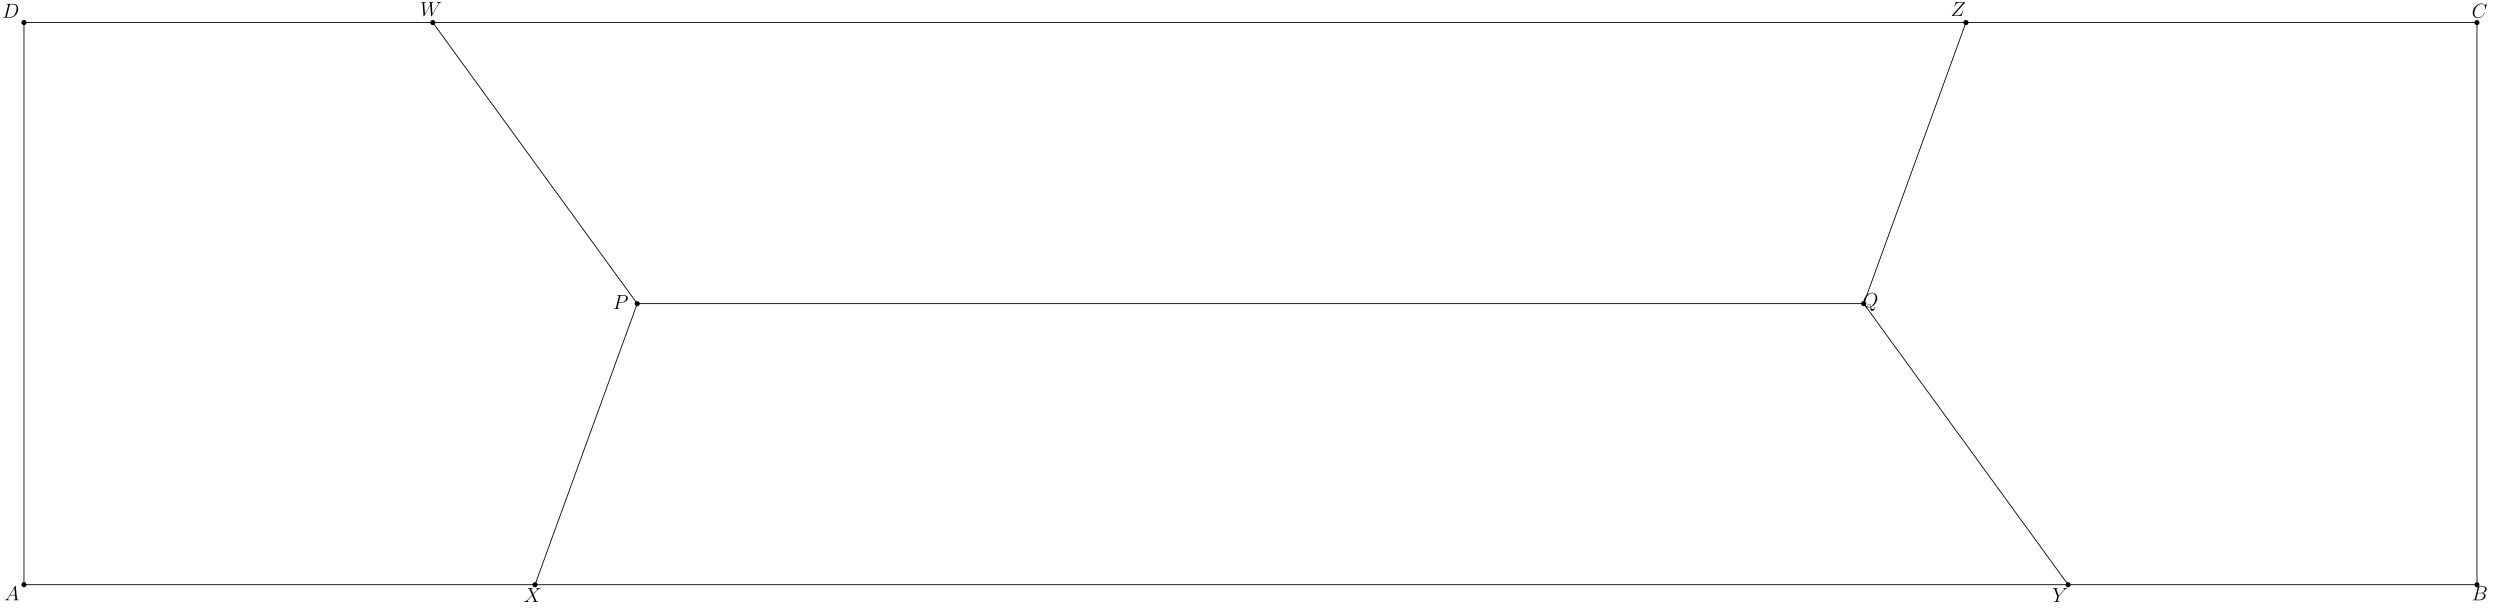
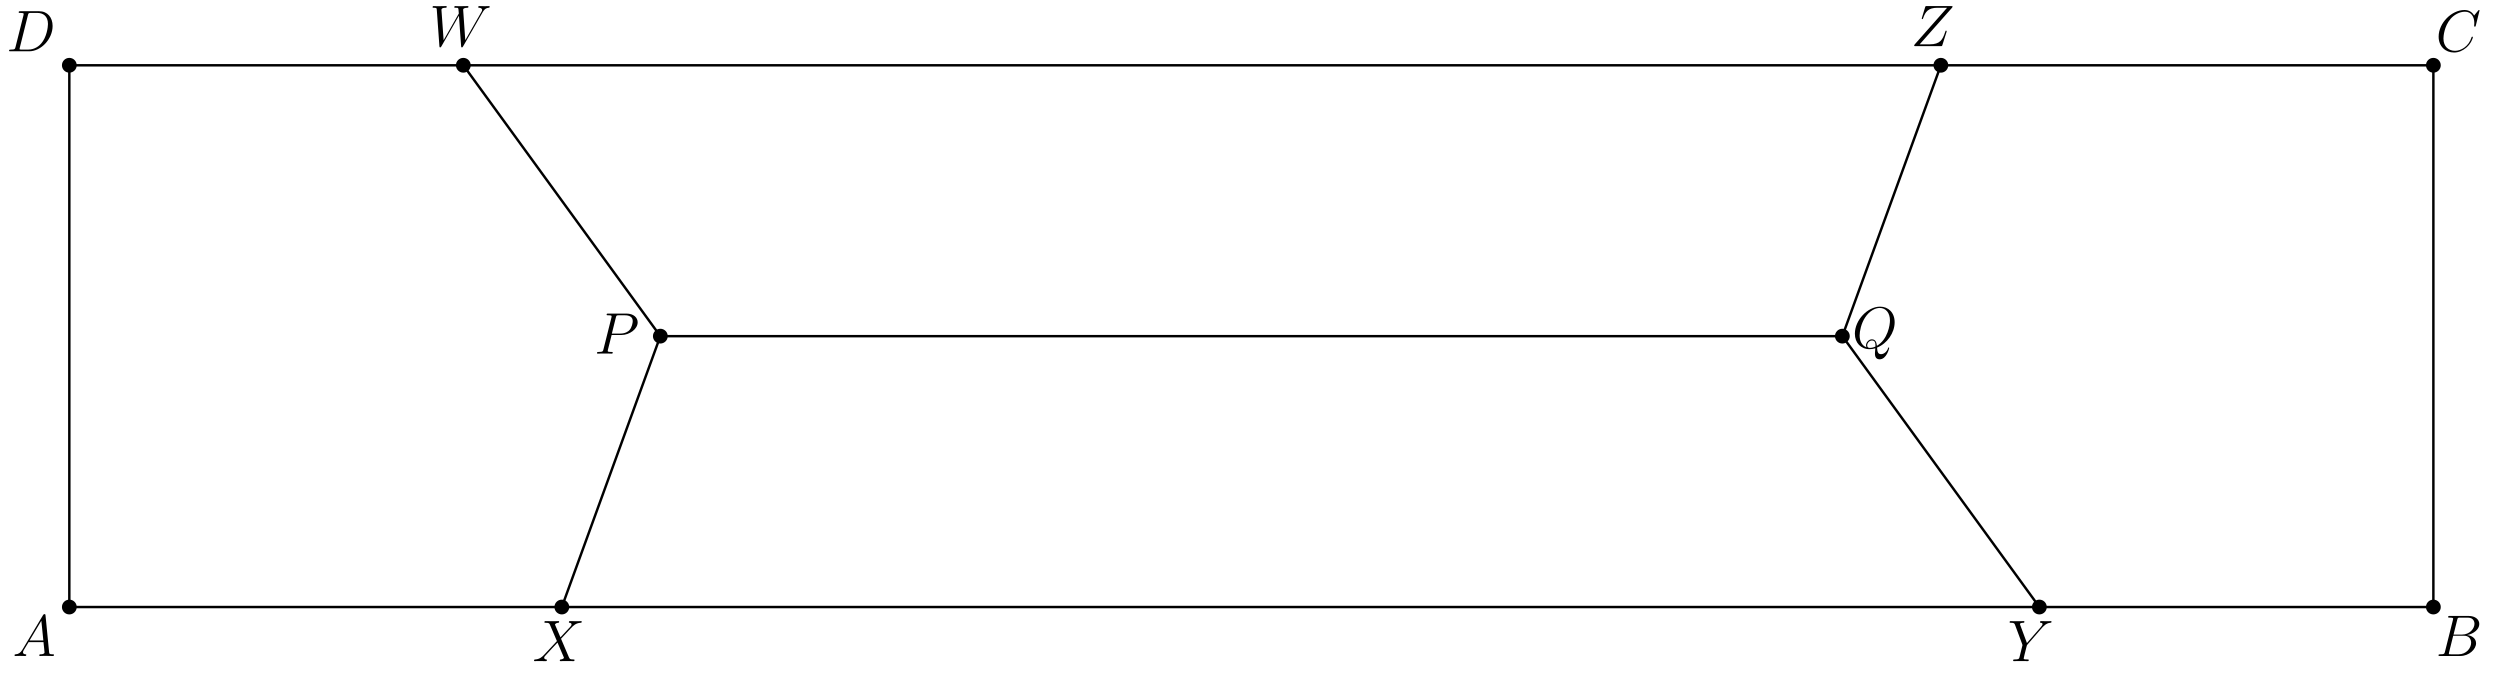
- <svg xmlns="http://www.w3.org/2000/svg" xmlns:xlink="http://www.w3.org/1999/xlink" height="357.84pt" version="1.1" viewBox="56.621 54.06 1473.1 357.84" width="1473.1pt">
+ <svg xmlns="http://www.w3.org/2000/svg" xmlns:xlink="http://www.w3.org/1999/xlink" height="137.015pt" version="1.1" viewBox="56.621 54.06 509.507 137.015" width="509.507pt">
  <defs>
    <path d="M2.032 -1.327C1.614 -0.622 1.207 -0.383 0.634 -0.347C0.502 -0.335 0.406 -0.335 0.406 -0.12C0.406 -0.048 0.466 0 0.55 0C0.765 0 1.303 -0.024 1.518 -0.024C1.865 -0.024 2.248 0 2.582 0C2.654 0 2.798 0 2.798 -0.227C2.798 -0.335 2.702 -0.347 2.63 -0.347C2.355 -0.371 2.128 -0.466 2.128 -0.753C2.128 -0.921 2.2 -1.052 2.355 -1.315L3.264 -2.821H6.312C6.324 -2.714 6.324 -2.618 6.336 -2.511C6.372 -2.2 6.516 -0.956 6.516 -0.729C6.516 -0.371 5.906 -0.347 5.715 -0.347C5.583 -0.347 5.452 -0.347 5.452 -0.132C5.452 0 5.559 0 5.631 0C5.834 0 6.073 -0.024 6.276 -0.024H6.958C7.687 -0.024 8.213 0 8.225 0C8.309 0 8.44 0 8.44 -0.227C8.44 -0.347 8.333 -0.347 8.153 -0.347C7.496 -0.347 7.484 -0.454 7.448 -0.813L6.719 -8.273C6.695 -8.512 6.647 -8.536 6.516 -8.536C6.396 -8.536 6.324 -8.512 6.217 -8.333L2.032 -1.327ZM3.467 -3.168L5.87 -7.185L6.276 -3.168H3.467Z" id="g0-65" />
    <path d="M4.376 -7.352C4.483 -7.795 4.531 -7.819 4.997 -7.819H6.551C7.902 -7.819 7.902 -6.671 7.902 -6.563C7.902 -5.595 6.934 -4.364 5.356 -4.364H3.634L4.376 -7.352ZM6.396 -4.268C7.699 -4.507 8.883 -5.416 8.883 -6.516C8.883 -7.448 8.058 -8.165 6.707 -8.165H2.869C2.642 -8.165 2.534 -8.165 2.534 -7.938C2.534 -7.819 2.642 -7.819 2.821 -7.819C3.551 -7.819 3.551 -7.723 3.551 -7.592C3.551 -7.568 3.551 -7.496 3.503 -7.317L1.889 -0.885C1.781 -0.466 1.757 -0.347 0.921 -0.347C0.693 -0.347 0.574 -0.347 0.574 -0.132C0.574 0 0.646 0 0.885 0H4.985C6.814 0 8.225 -1.387 8.225 -2.594C8.225 -3.575 7.364 -4.172 6.396 -4.268ZM4.698 -0.347H3.084C2.917 -0.347 2.893 -0.347 2.821 -0.359C2.69 -0.371 2.678 -0.395 2.678 -0.49C2.678 -0.574 2.702 -0.646 2.726 -0.753L3.563 -4.125H5.81C7.221 -4.125 7.221 -2.809 7.221 -2.714C7.221 -1.566 6.181 -0.347 4.698 -0.347Z" id="g0-66" />
    <path d="M8.931 -8.309C8.931 -8.416 8.847 -8.416 8.823 -8.416S8.751 -8.416 8.656 -8.297L7.831 -7.293C7.412 -8.01 6.755 -8.416 5.858 -8.416C3.276 -8.416 0.598 -5.798 0.598 -2.989C0.598 -0.992 1.997 0.251 3.742 0.251C4.698 0.251 5.535 -0.155 6.229 -0.741C7.269 -1.614 7.58 -2.774 7.58 -2.869C7.58 -2.977 7.484 -2.977 7.448 -2.977C7.34 -2.977 7.329 -2.905 7.305 -2.857C6.755 -0.992 5.141 -0.096 3.945 -0.096C2.678 -0.096 1.578 -0.909 1.578 -2.606C1.578 -2.989 1.698 -5.069 3.049 -6.635C3.706 -7.4 4.83 -8.07 5.966 -8.07C7.281 -8.07 7.867 -6.982 7.867 -5.762C7.867 -5.452 7.831 -5.189 7.831 -5.141C7.831 -5.033 7.95 -5.033 7.986 -5.033C8.118 -5.033 8.13 -5.045 8.177 -5.26L8.931 -8.309Z" id="g0-67" />
    <path d="M1.877 -0.885C1.769 -0.466 1.745 -0.347 0.909 -0.347C0.681 -0.347 0.562 -0.347 0.562 -0.132C0.562 0 0.634 0 0.873 0H4.663C7.077 0 9.433 -2.499 9.433 -5.165C9.433 -6.886 8.404 -8.165 6.695 -8.165H2.857C2.63 -8.165 2.523 -8.165 2.523 -7.938C2.523 -7.819 2.63 -7.819 2.809 -7.819C3.539 -7.819 3.539 -7.723 3.539 -7.592C3.539 -7.568 3.539 -7.496 3.491 -7.317L1.877 -0.885ZM4.399 -7.352C4.507 -7.795 4.555 -7.819 5.021 -7.819H6.336C7.46 -7.819 8.488 -7.209 8.488 -5.559C8.488 -4.961 8.249 -2.881 7.089 -1.566C6.755 -1.172 5.846 -0.347 4.471 -0.347H3.108C2.941 -0.347 2.917 -0.347 2.845 -0.359C2.714 -0.371 2.702 -0.395 2.702 -0.49C2.702 -0.574 2.726 -0.646 2.75 -0.753L4.399 -7.352Z" id="g0-68" />
    <path d="M3.539 -3.802H5.547C7.197 -3.802 8.847 -5.021 8.847 -6.384C8.847 -7.317 8.058 -8.165 6.551 -8.165H2.857C2.63 -8.165 2.523 -8.165 2.523 -7.938C2.523 -7.819 2.63 -7.819 2.809 -7.819C3.539 -7.819 3.539 -7.723 3.539 -7.592C3.539 -7.568 3.539 -7.496 3.491 -7.317L1.877 -0.885C1.769 -0.466 1.745 -0.347 0.909 -0.347C0.681 -0.347 0.562 -0.347 0.562 -0.132C0.562 0 0.669 0 0.741 0C0.968 0 1.207 -0.024 1.435 -0.024H2.833C3.061 -0.024 3.312 0 3.539 0C3.634 0 3.766 0 3.766 -0.227C3.766 -0.347 3.658 -0.347 3.479 -0.347C2.762 -0.347 2.75 -0.43 2.75 -0.55C2.75 -0.61 2.762 -0.693 2.774 -0.753L3.539 -3.802ZM4.399 -7.352C4.507 -7.795 4.555 -7.819 5.021 -7.819H6.205C7.101 -7.819 7.843 -7.532 7.843 -6.635C7.843 -6.324 7.687 -5.308 7.137 -4.758C6.934 -4.543 6.36 -4.089 5.272 -4.089H3.587L4.399 -7.352Z" id="g0-80" />
    <path d="M5.093 -0.072C7.149 -0.897 8.679 -3.072 8.679 -5.236C8.679 -7.209 7.388 -8.416 5.715 -8.416C3.156 -8.416 0.574 -5.667 0.574 -2.905C0.574 -1.028 1.817 0.251 3.551 0.251C3.957 0.251 4.352 0.191 4.734 0.072C4.663 0.789 4.663 0.849 4.663 1.076C4.663 1.423 4.663 2.319 5.619 2.319C7.042 2.319 7.568 0.084 7.568 0.012S7.52 -0.108 7.46 -0.108C7.388 -0.108 7.364 -0.048 7.329 0.084C7.066 0.837 6.444 1.267 5.918 1.267C5.308 1.267 5.153 0.849 5.093 -0.072ZM2.941 -0.132C1.997 -0.454 1.542 -1.447 1.542 -2.546C1.542 -3.383 1.853 -4.973 2.642 -6.181C3.527 -7.544 4.71 -8.153 5.643 -8.153C6.886 -8.153 7.723 -7.149 7.723 -5.595C7.723 -4.71 7.305 -1.745 5.057 -0.43C4.997 -1.04 4.83 -1.757 4.041 -1.757C3.395 -1.757 2.845 -1.112 2.845 -0.526C2.845 -0.395 2.893 -0.215 2.941 -0.132ZM4.758 -0.275C4.328 -0.084 3.957 -0.012 3.622 -0.012C3.503 -0.012 3.084 -0.012 3.084 -0.538C3.084 -0.968 3.503 -1.518 4.041 -1.518C4.639 -1.518 4.77 -1.112 4.77 -0.514C4.77 -0.442 4.77 -0.347 4.758 -0.275Z" id="g0-81" />
    <path d="M10.796 -6.838C11.07 -7.305 11.334 -7.747 12.051 -7.819C12.158 -7.831 12.266 -7.843 12.266 -8.034C12.266 -8.165 12.158 -8.165 12.123 -8.165C12.099 -8.165 12.015 -8.141 11.226 -8.141C10.867 -8.141 10.497 -8.165 10.15 -8.165C10.078 -8.165 9.935 -8.165 9.935 -7.938C9.935 -7.831 10.03 -7.819 10.102 -7.819C10.341 -7.807 10.724 -7.735 10.724 -7.364C10.724 -7.209 10.676 -7.125 10.556 -6.922L7.293 -1.207L6.862 -7.436C6.862 -7.58 6.994 -7.807 7.663 -7.819C7.819 -7.819 7.938 -7.819 7.938 -8.046C7.938 -8.165 7.819 -8.165 7.759 -8.165C7.34 -8.165 6.898 -8.141 6.468 -8.141H5.846C5.667 -8.141 5.452 -8.165 5.272 -8.165C5.2 -8.165 5.057 -8.165 5.057 -7.938C5.057 -7.819 5.141 -7.819 5.344 -7.819C5.894 -7.819 5.894 -7.807 5.942 -7.077L5.978 -6.647L2.881 -1.207L2.439 -7.376C2.439 -7.508 2.439 -7.807 3.252 -7.819C3.383 -7.819 3.515 -7.819 3.515 -8.034C3.515 -8.165 3.407 -8.165 3.335 -8.165C2.917 -8.165 2.475 -8.141 2.044 -8.141H1.423C1.243 -8.141 1.028 -8.165 0.849 -8.165C0.777 -8.165 0.634 -8.165 0.634 -7.938C0.634 -7.819 0.729 -7.819 0.897 -7.819C1.459 -7.819 1.47 -7.747 1.494 -7.364L2.02 -0.024C2.032 0.179 2.044 0.251 2.188 0.251C2.307 0.251 2.331 0.203 2.439 0.024L6.001 -6.205L6.444 -0.024C6.456 0.179 6.468 0.251 6.611 0.251C6.731 0.251 6.767 0.191 6.862 0.024L10.796 -6.838Z" id="g0-87" />
    <path d="M5.679 -4.854L4.555 -7.472C4.71 -7.759 5.069 -7.807 5.212 -7.819C5.284 -7.819 5.416 -7.831 5.416 -8.034C5.416 -8.165 5.308 -8.165 5.236 -8.165C5.033 -8.165 4.794 -8.141 4.591 -8.141H3.897C3.168 -8.141 2.642 -8.165 2.63 -8.165C2.534 -8.165 2.415 -8.165 2.415 -7.938C2.415 -7.819 2.523 -7.819 2.678 -7.819C3.371 -7.819 3.419 -7.699 3.539 -7.412L4.961 -4.089L2.367 -1.315C1.937 -0.849 1.423 -0.395 0.538 -0.347C0.395 -0.335 0.299 -0.335 0.299 -0.12C0.299 -0.084 0.311 0 0.442 0C0.61 0 0.789 -0.024 0.956 -0.024H1.518C1.901 -0.024 2.319 0 2.69 0C2.774 0 2.917 0 2.917 -0.215C2.917 -0.335 2.833 -0.347 2.762 -0.347C2.523 -0.371 2.367 -0.502 2.367 -0.693C2.367 -0.897 2.511 -1.04 2.857 -1.399L3.921 -2.558C4.184 -2.833 4.818 -3.527 5.081 -3.79L6.336 -0.849C6.348 -0.825 6.396 -0.705 6.396 -0.693C6.396 -0.586 6.133 -0.371 5.75 -0.347C5.679 -0.347 5.547 -0.335 5.547 -0.12C5.547 0 5.667 0 5.727 0C5.93 0 6.169 -0.024 6.372 -0.024H7.687C7.902 -0.024 8.13 0 8.333 0C8.416 0 8.548 0 8.548 -0.227C8.548 -0.347 8.428 -0.347 8.321 -0.347C7.603 -0.359 7.58 -0.418 7.376 -0.861L5.798 -4.567L7.317 -6.193C7.436 -6.312 7.711 -6.611 7.819 -6.731C8.333 -7.269 8.811 -7.759 9.779 -7.819C9.899 -7.831 10.018 -7.831 10.018 -8.034C10.018 -8.165 9.911 -8.165 9.863 -8.165C9.696 -8.165 9.516 -8.141 9.349 -8.141H8.799C8.416 -8.141 7.998 -8.165 7.627 -8.165C7.544 -8.165 7.4 -8.165 7.4 -7.95C7.4 -7.831 7.484 -7.819 7.556 -7.819C7.747 -7.795 7.95 -7.699 7.95 -7.472L7.938 -7.448C7.926 -7.364 7.902 -7.245 7.771 -7.101L5.679 -4.854Z" id="g0-88" />
    <path d="M7.03 -6.838L7.305 -7.113C7.831 -7.651 8.273 -7.783 8.691 -7.819C8.823 -7.831 8.931 -7.843 8.931 -8.046C8.931 -8.165 8.811 -8.165 8.787 -8.165C8.644 -8.165 8.488 -8.141 8.345 -8.141H7.855C7.508 -8.141 7.137 -8.165 6.802 -8.165C6.719 -8.165 6.587 -8.165 6.587 -7.938C6.587 -7.831 6.707 -7.819 6.743 -7.819C7.101 -7.795 7.101 -7.615 7.101 -7.544C7.101 -7.412 7.006 -7.233 6.767 -6.958L3.921 -3.694L2.57 -7.329C2.499 -7.496 2.499 -7.52 2.499 -7.544C2.499 -7.795 2.989 -7.819 3.132 -7.819S3.407 -7.819 3.407 -8.034C3.407 -8.165 3.3 -8.165 3.228 -8.165C3.025 -8.165 2.786 -8.141 2.582 -8.141H1.255C1.04 -8.141 0.813 -8.165 0.61 -8.165C0.526 -8.165 0.395 -8.165 0.395 -7.938C0.395 -7.819 0.502 -7.819 0.681 -7.819C1.267 -7.819 1.375 -7.711 1.482 -7.436L2.965 -3.455C2.977 -3.419 3.013 -3.288 3.013 -3.252S2.427 -0.861 2.391 -0.741C2.295 -0.418 2.176 -0.359 1.411 -0.347C1.207 -0.347 1.112 -0.347 1.112 -0.12C1.112 0 1.243 0 1.279 0C1.494 0 1.745 -0.024 1.973 -0.024H3.383C3.599 -0.024 3.85 0 4.065 0C4.148 0 4.292 0 4.292 -0.215C4.292 -0.347 4.208 -0.347 4.005 -0.347C3.264 -0.347 3.264 -0.43 3.264 -0.562C3.264 -0.646 3.359 -1.028 3.419 -1.267L3.85 -2.989C3.921 -3.24 3.921 -3.264 4.029 -3.383L7.03 -6.838Z" id="g0-89" />
    <path d="M8.369 -7.795C8.44 -7.878 8.5 -7.95 8.5 -8.07C8.5 -8.153 8.488 -8.165 8.213 -8.165H3.276C3.001 -8.165 2.989 -8.153 2.917 -7.938L2.26 -5.786C2.224 -5.667 2.224 -5.643 2.224 -5.619C2.224 -5.571 2.26 -5.499 2.343 -5.499C2.439 -5.499 2.463 -5.547 2.511 -5.703C2.953 -6.994 3.539 -7.819 5.428 -7.819H7.388L0.837 -0.406C0.729 -0.275 0.681 -0.227 0.681 -0.096C0.681 0 0.741 0 0.968 0H6.073C6.348 0 6.36 -0.012 6.432 -0.227L7.269 -2.869C7.281 -2.905 7.305 -2.989 7.305 -3.037C7.305 -3.096 7.257 -3.156 7.185 -3.156C7.089 -3.156 7.077 -3.144 6.982 -2.845C6.48 -1.303 5.954 -0.371 3.873 -0.371H1.805L8.369 -7.795Z" id="g0-90" />
  </defs>
  <g id="page1">
-     <g transform="matrix(1 0 0 1 70.7498 398.599)">
-       <path d="M 361.35 -165.619L 301.125 0L 0 0L 0 -331.237L 240.9 -331.237L 361.35 -165.619L 1084.05 -165.619L 1204.5 0L 1445.4 0L 1445.4 -331.237L 1144.27 -331.237L 1084.05 -165.619" fill="none" stroke="#000000" stroke-linecap="round" stroke-linejoin="round" stroke-miterlimit="10.037" stroke-width="0.502" />
+     <g transform="matrix(1 0 0 1 70.7498 177.774)">
+       <path d="M 120.45 -55.206L 100.375 0L 0 0L 0 -110.412L 80.3 -110.412L 120.45 -55.206L 361.35 -55.206L 401.5 0L 481.8 0L 481.8 -110.412L 381.425 -110.412L 361.35 -55.206" fill="none" stroke="#000000" stroke-linecap="round" stroke-linejoin="round" stroke-miterlimit="10.037" stroke-width="0.502" />
    </g>
-     <g transform="matrix(1 0 0 1 70.7498 398.599)">
-       <path d="M 240.9 -331.237L 1144.27 -331.237" fill="none" stroke="#000000" stroke-linecap="round" stroke-linejoin="round" stroke-miterlimit="10.037" stroke-width="0.502" />
+     <g transform="matrix(1 0 0 1 70.7498 177.774)">
+       <path d="M 80.3 -110.412L 381.425 -110.412" fill="none" stroke="#000000" stroke-linecap="round" stroke-linejoin="round" stroke-miterlimit="10.037" stroke-width="0.502" />
    </g>
-     <g transform="matrix(1 0 0 1 70.7498 398.599)">
-       <path d="M 301.125 0L 1204.5 0" fill="none" stroke="#000000" stroke-linecap="round" stroke-linejoin="round" stroke-miterlimit="10.037" stroke-width="0.502" />
+     <g transform="matrix(1 0 0 1 70.7498 177.774)">
+       <path d="M 100.375 0L 401.5 0" fill="none" stroke="#000000" stroke-linecap="round" stroke-linejoin="round" stroke-miterlimit="10.037" stroke-width="0.502" />
    </g>
-     <g transform="matrix(1 0 0 1 70.7498 398.599)">
+     <g transform="matrix(1 0 0 1 70.7498 177.774)">
      <circle cx="0" cy="-0" r="1.506" fill="#000000" />
    </g>
-     <g transform="matrix(1 0 0 1 70.7498 398.599)">
-       <circle cx="1445.4" cy="-0" r="1.506" fill="#000000" />
+     <g transform="matrix(1 0 0 1 70.7498 177.774)">
+       <circle cx="481.8" cy="-0" r="1.506" fill="#000000" />
    </g>
-     <g transform="matrix(1 0 0 1 70.7498 398.599)">
-       <circle cx="1445.4" cy="-331.237" r="1.506" fill="#000000" />
+     <g transform="matrix(1 0 0 1 70.7498 177.774)">
+       <circle cx="481.8" cy="-110.412" r="1.506" fill="#000000" />
    </g>
-     <g transform="matrix(1 0 0 1 70.7498 398.599)">
-       <circle cx="0" cy="-331.237" r="1.506" fill="#000000" />
+     <g transform="matrix(1 0 0 1 70.7498 177.774)">
+       <circle cx="0" cy="-110.412" r="1.506" fill="#000000" />
    </g>
-     <g transform="matrix(1 0 0 1 70.7498 398.599)">
-       <circle cx="361.35" cy="-165.619" r="1.506" fill="#000000" />
+     <g transform="matrix(1 0 0 1 70.7498 177.774)">
+       <circle cx="120.45" cy="-55.206" r="1.506" fill="#000000" />
    </g>
-     <g transform="matrix(1 0 0 1 70.7498 398.599)">
-       <circle cx="1084.05" cy="-165.619" r="1.506" fill="#000000" />
+     <g transform="matrix(1 0 0 1 70.7498 177.774)">
+       <circle cx="361.35" cy="-55.206" r="1.506" fill="#000000" />
    </g>
-     <g transform="matrix(1 0 0 1 70.7498 398.599)">
-       <circle cx="240.9" cy="-331.237" r="1.506" fill="#000000" />
+     <g transform="matrix(1 0 0 1 70.7498 177.774)">
+       <circle cx="80.3" cy="-110.412" r="1.506" fill="#000000" />
    </g>
-     <g transform="matrix(1 0 0 1 70.7498 398.599)">
-       <circle cx="301.125" cy="-0" r="1.506" fill="#000000" />
+     <g transform="matrix(1 0 0 1 70.7498 177.774)">
+       <circle cx="100.375" cy="-0" r="1.506" fill="#000000" />
    </g>
-     <g transform="matrix(1 0 0 1 70.7498 398.599)">
-       <circle cx="1204.5" cy="-0" r="1.506" fill="#000000" />
+     <g transform="matrix(1 0 0 1 70.7498 177.774)">
+       <circle cx="401.5" cy="-0" r="1.506" fill="#000000" />
    </g>
-     <g transform="matrix(1 0 0 1 70.7498 398.599)">
-       <circle cx="1144.27" cy="-331.237" r="1.506" fill="#000000" />
+     <g transform="matrix(1 0 0 1 70.7498 177.774)">
+       <circle cx="381.425" cy="-110.412" r="1.506" fill="#000000" />
    </g>
-     <use x="59.178" xlink:href="#g0-65" y="407.755" />
-     <use x="1513.03" xlink:href="#g0-66" y="407.755" />
-     <use x="1513.03" xlink:href="#g0-67" y="64.514" />
+     <use x="59.178" xlink:href="#g0-65" y="187.755" />
+     <use x="553.025" xlink:href="#g0-66" y="187.755" />
+     <use x="553.025" xlink:href="#g0-67" y="64.514" />
    <use x="57.909" xlink:href="#g0-68" y="64.514" />
-     <use x="417.732" xlink:href="#g0-80" y="236.134" />
-     <use x="1154.08" xlink:href="#g0-81" y="234.972" />
-     <use x="304.151" xlink:href="#g0-87" y="63.463" />
-     <use x="365.162" xlink:href="#g0-88" y="408.806" />
-     <use x="1265.79" xlink:href="#g0-89" y="408.806" />
-     <use x="1206.05" xlink:href="#g0-90" y="63.463" />
+     <use x="177.732" xlink:href="#g0-80" y="126.134" />
+     <use x="434.076" xlink:href="#g0-81" y="124.972" />
+     <use x="144.151" xlink:href="#g0-87" y="63.463" />
+     <use x="165.162" xlink:href="#g0-88" y="188.806" />
+     <use x="465.793" xlink:href="#g0-89" y="188.806" />
+     <use x="446.054" xlink:href="#g0-90" y="63.463" />
  </g>
</svg>
